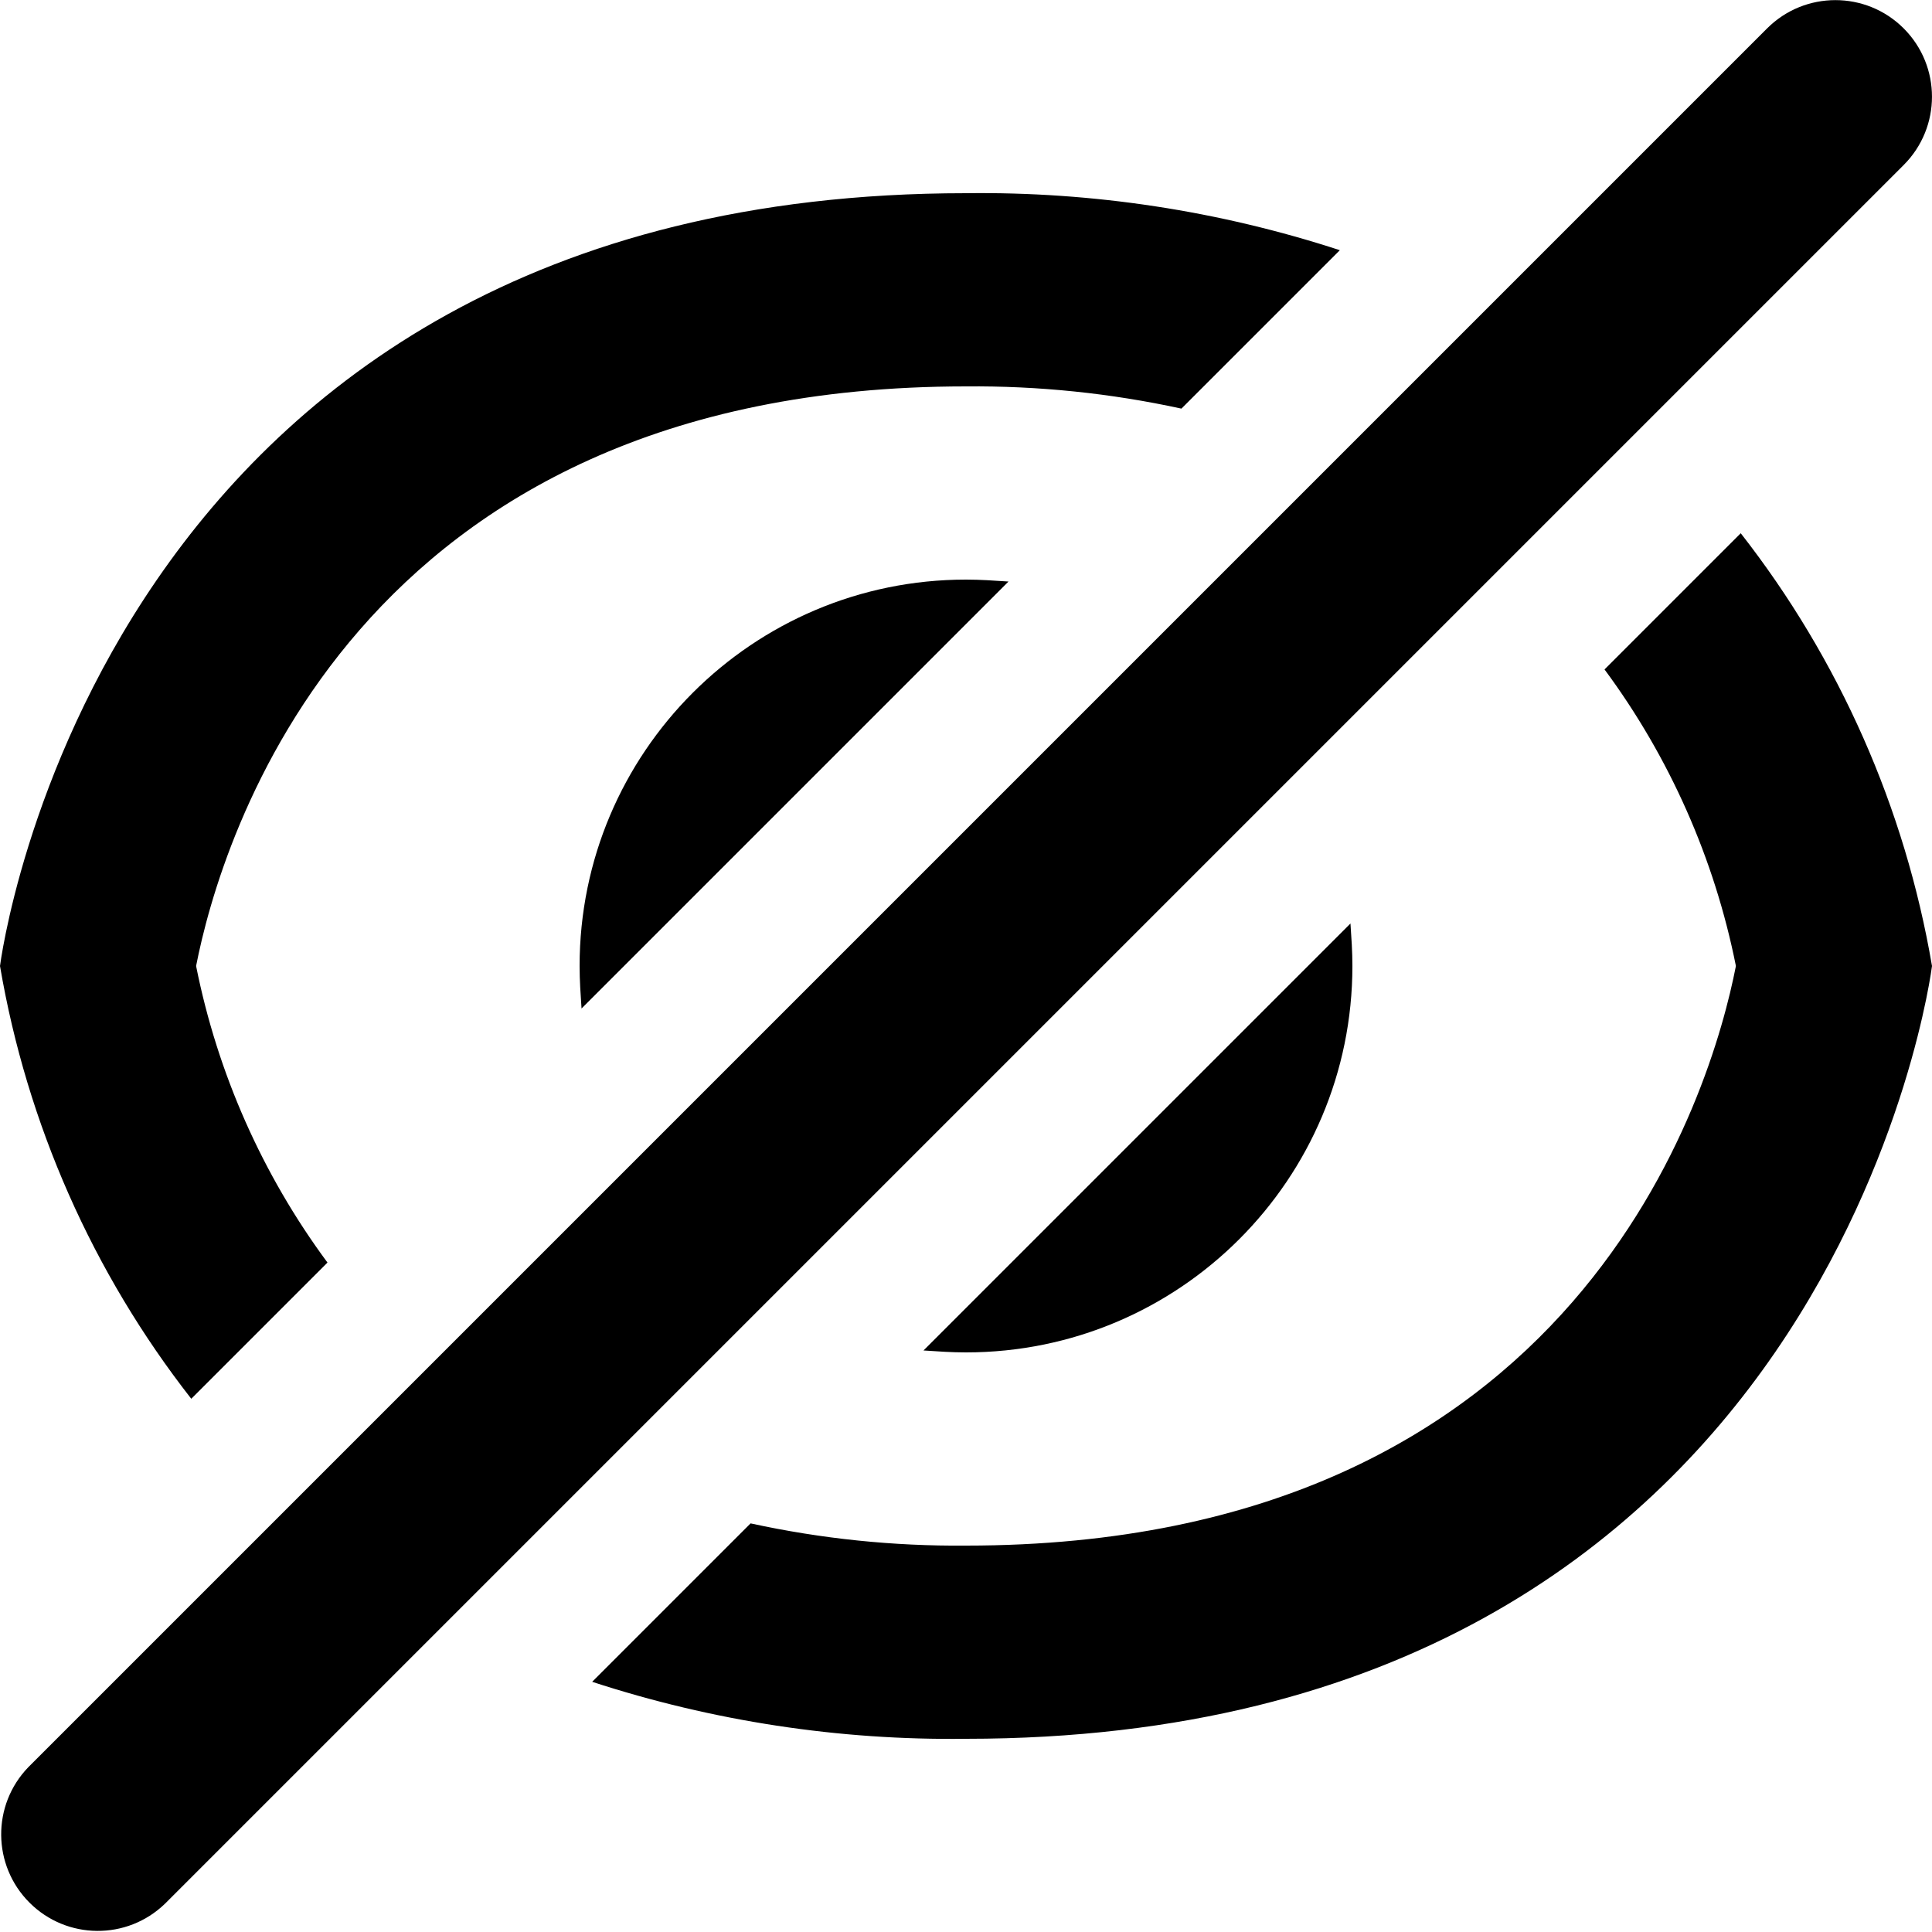
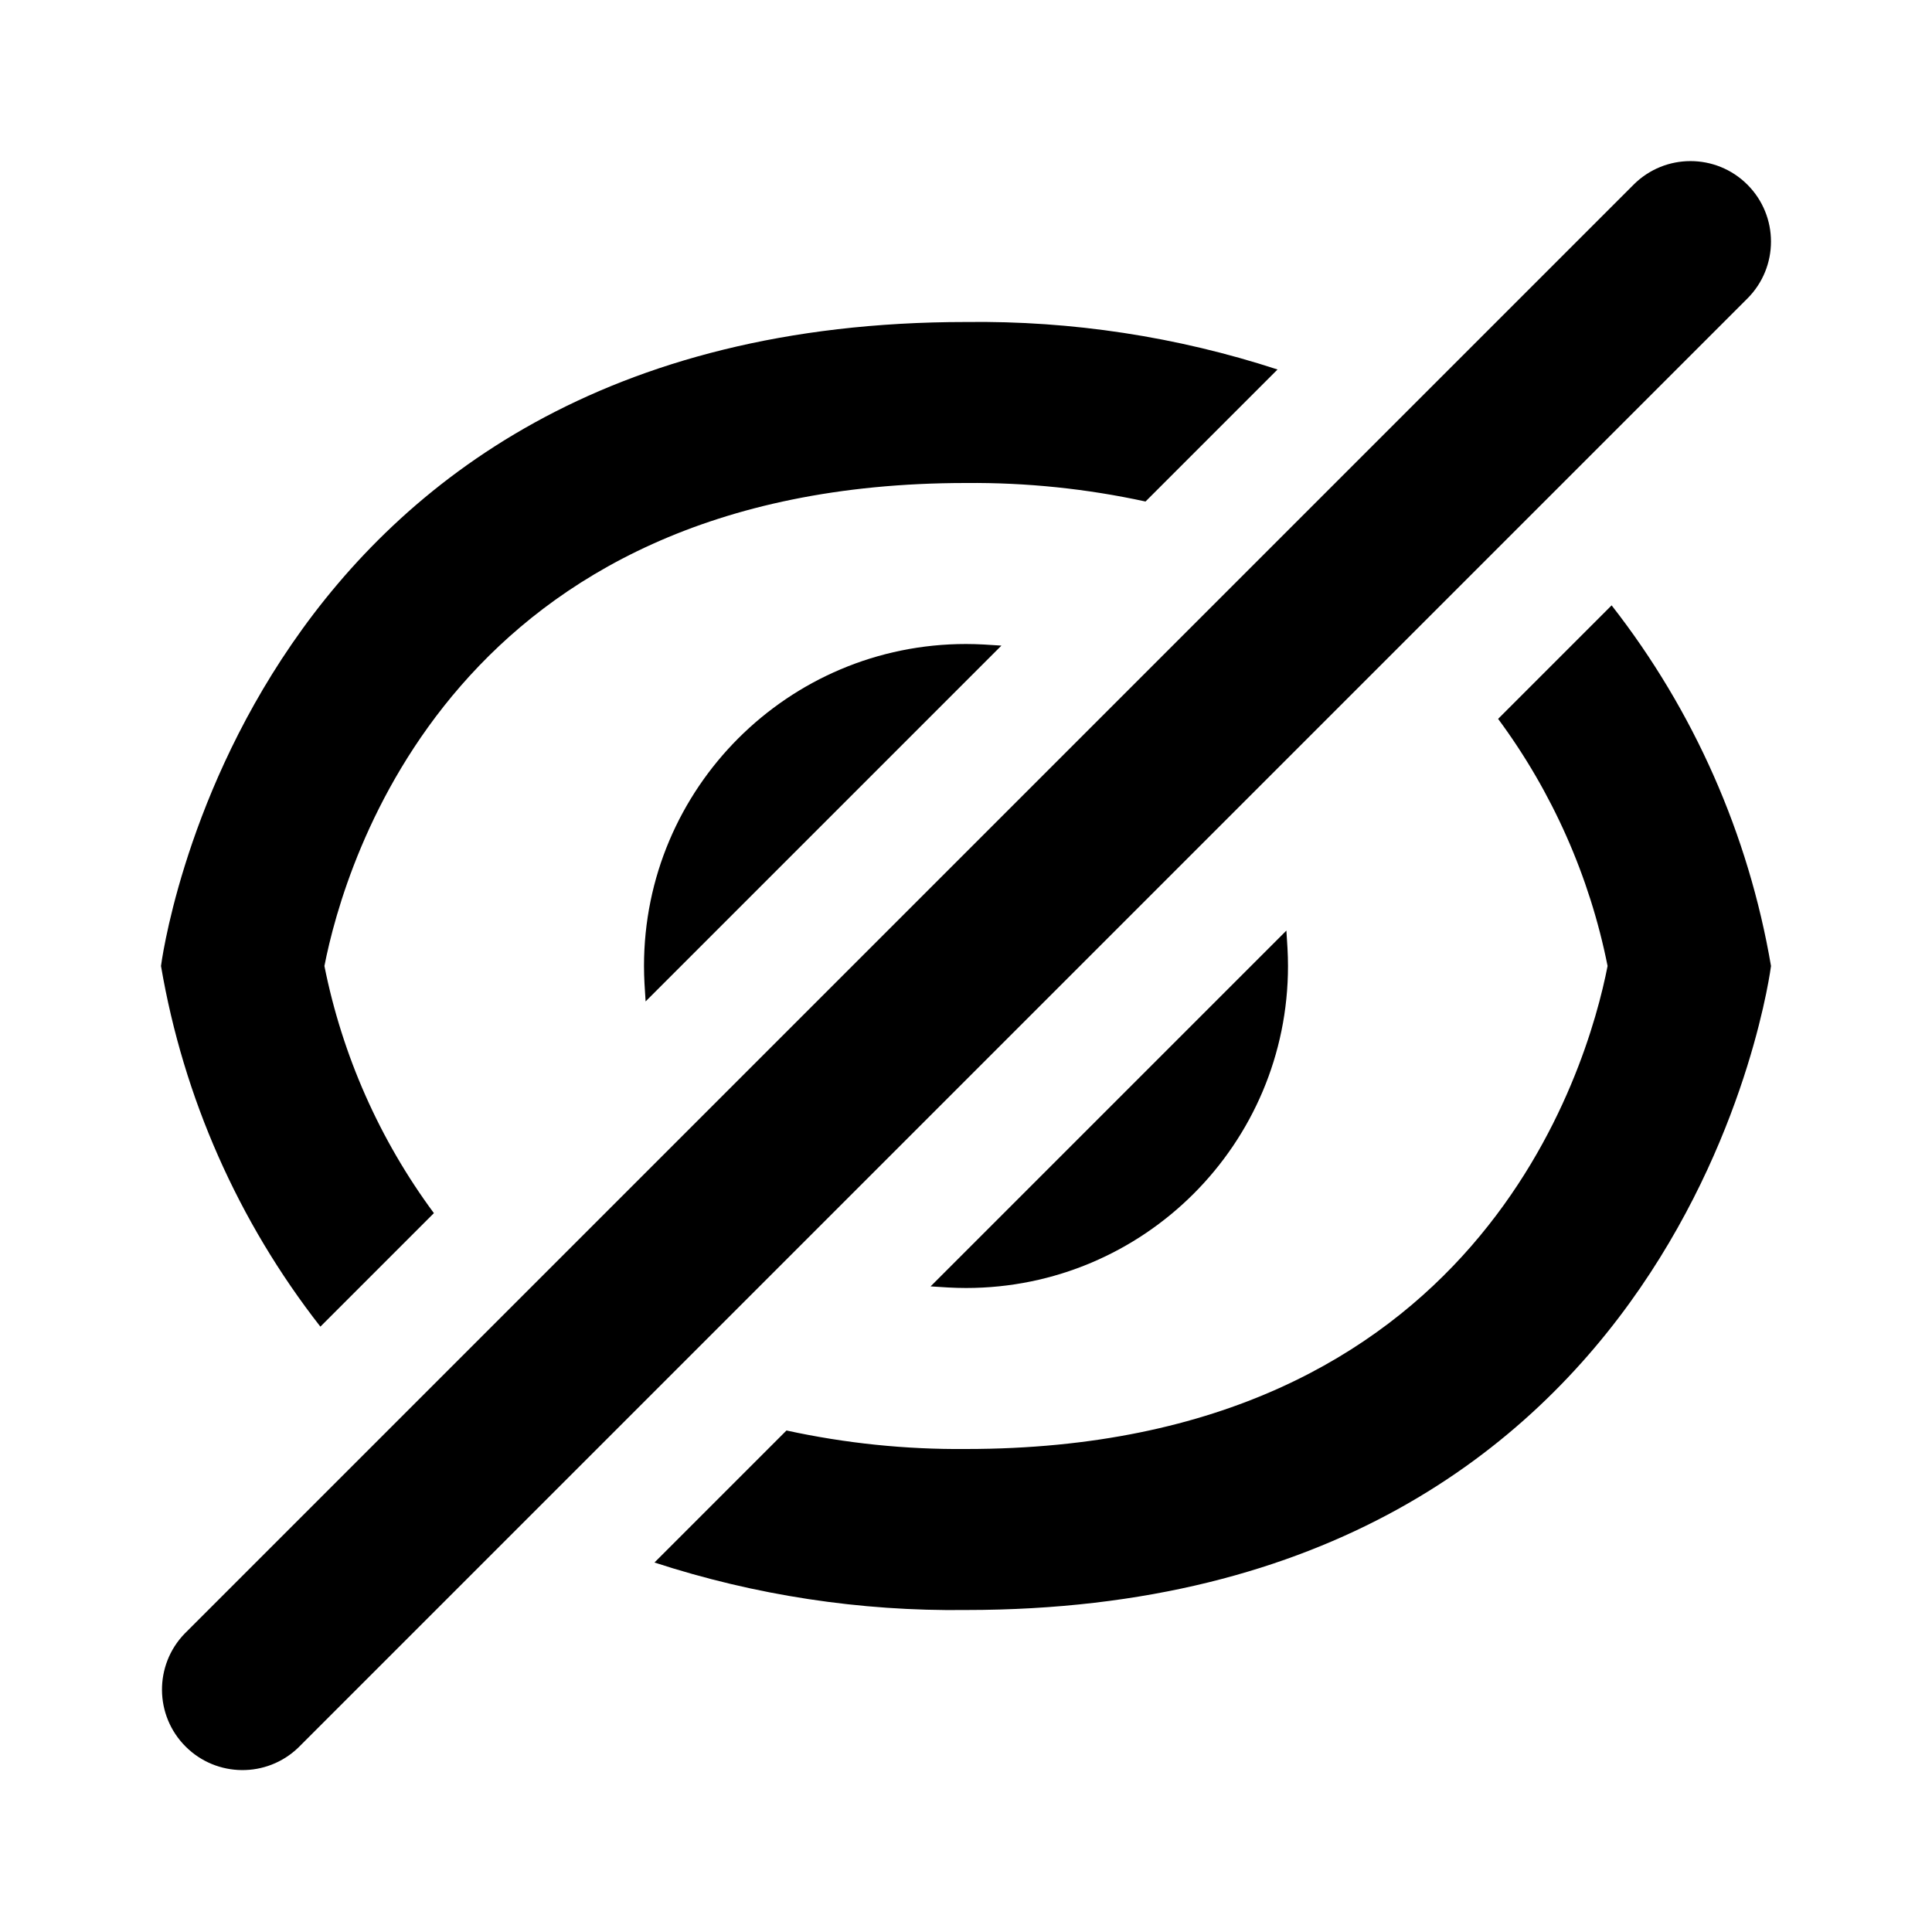
- <svg xmlns="http://www.w3.org/2000/svg" width="20" height="20" viewBox="0 0 20 20">
-   <g transform="translate(-2956 -1409)">
+ <svg xmlns="http://www.w3.org/2000/svg" width="24" height="24" viewBox="0 0 24 24">
+   <g transform="translate(-2954 -1407)">
    <path d="M2975.707,1409.294a1,1,0,0,0-1.414,0l-18,18a1,1,0,0,0,1.414,1.414l18-18A1,1,0,0,0,2975.707,1409.294Z" />
    <path d="M2974.02,1414.52l-1.41,1.41a7.692,7.692,0,0,1,1.36,3.07c-.25,1.28-1.61,6-7.97,6a10.055,10.055,0,0,1-2.23-.23l-1.64,1.64a11.976,11.976,0,0,0,3.87.59c9,0,10-8,10-8A10.005,10.005,0,0,0,2974.02,1414.52Z" />
    <path d="M2959.39,1422.07a7.692,7.692,0,0,1-1.36-3.07c.25-1.28,1.61-6,7.97-6a10.055,10.055,0,0,1,2.23.23l1.64-1.64a11.976,11.976,0,0,0-3.87-.59c-9,0-10,8-10,8a10.005,10.005,0,0,0,1.98,4.48Z" />
    <path d="M2966,1423a4,4,0,0,0,4-4c0-.15-.01-.29-.02-.44l-4.42,4.42C2965.71,1422.99,2965.85,1423,2966,1423Z" />
    <path d="M2962,1419c0,.15.01.29.02.44l4.42-4.42c-.15-.01-.29-.02-.44-.02A4,4,0,0,0,2962,1419Z" />
  </g>
</svg>
